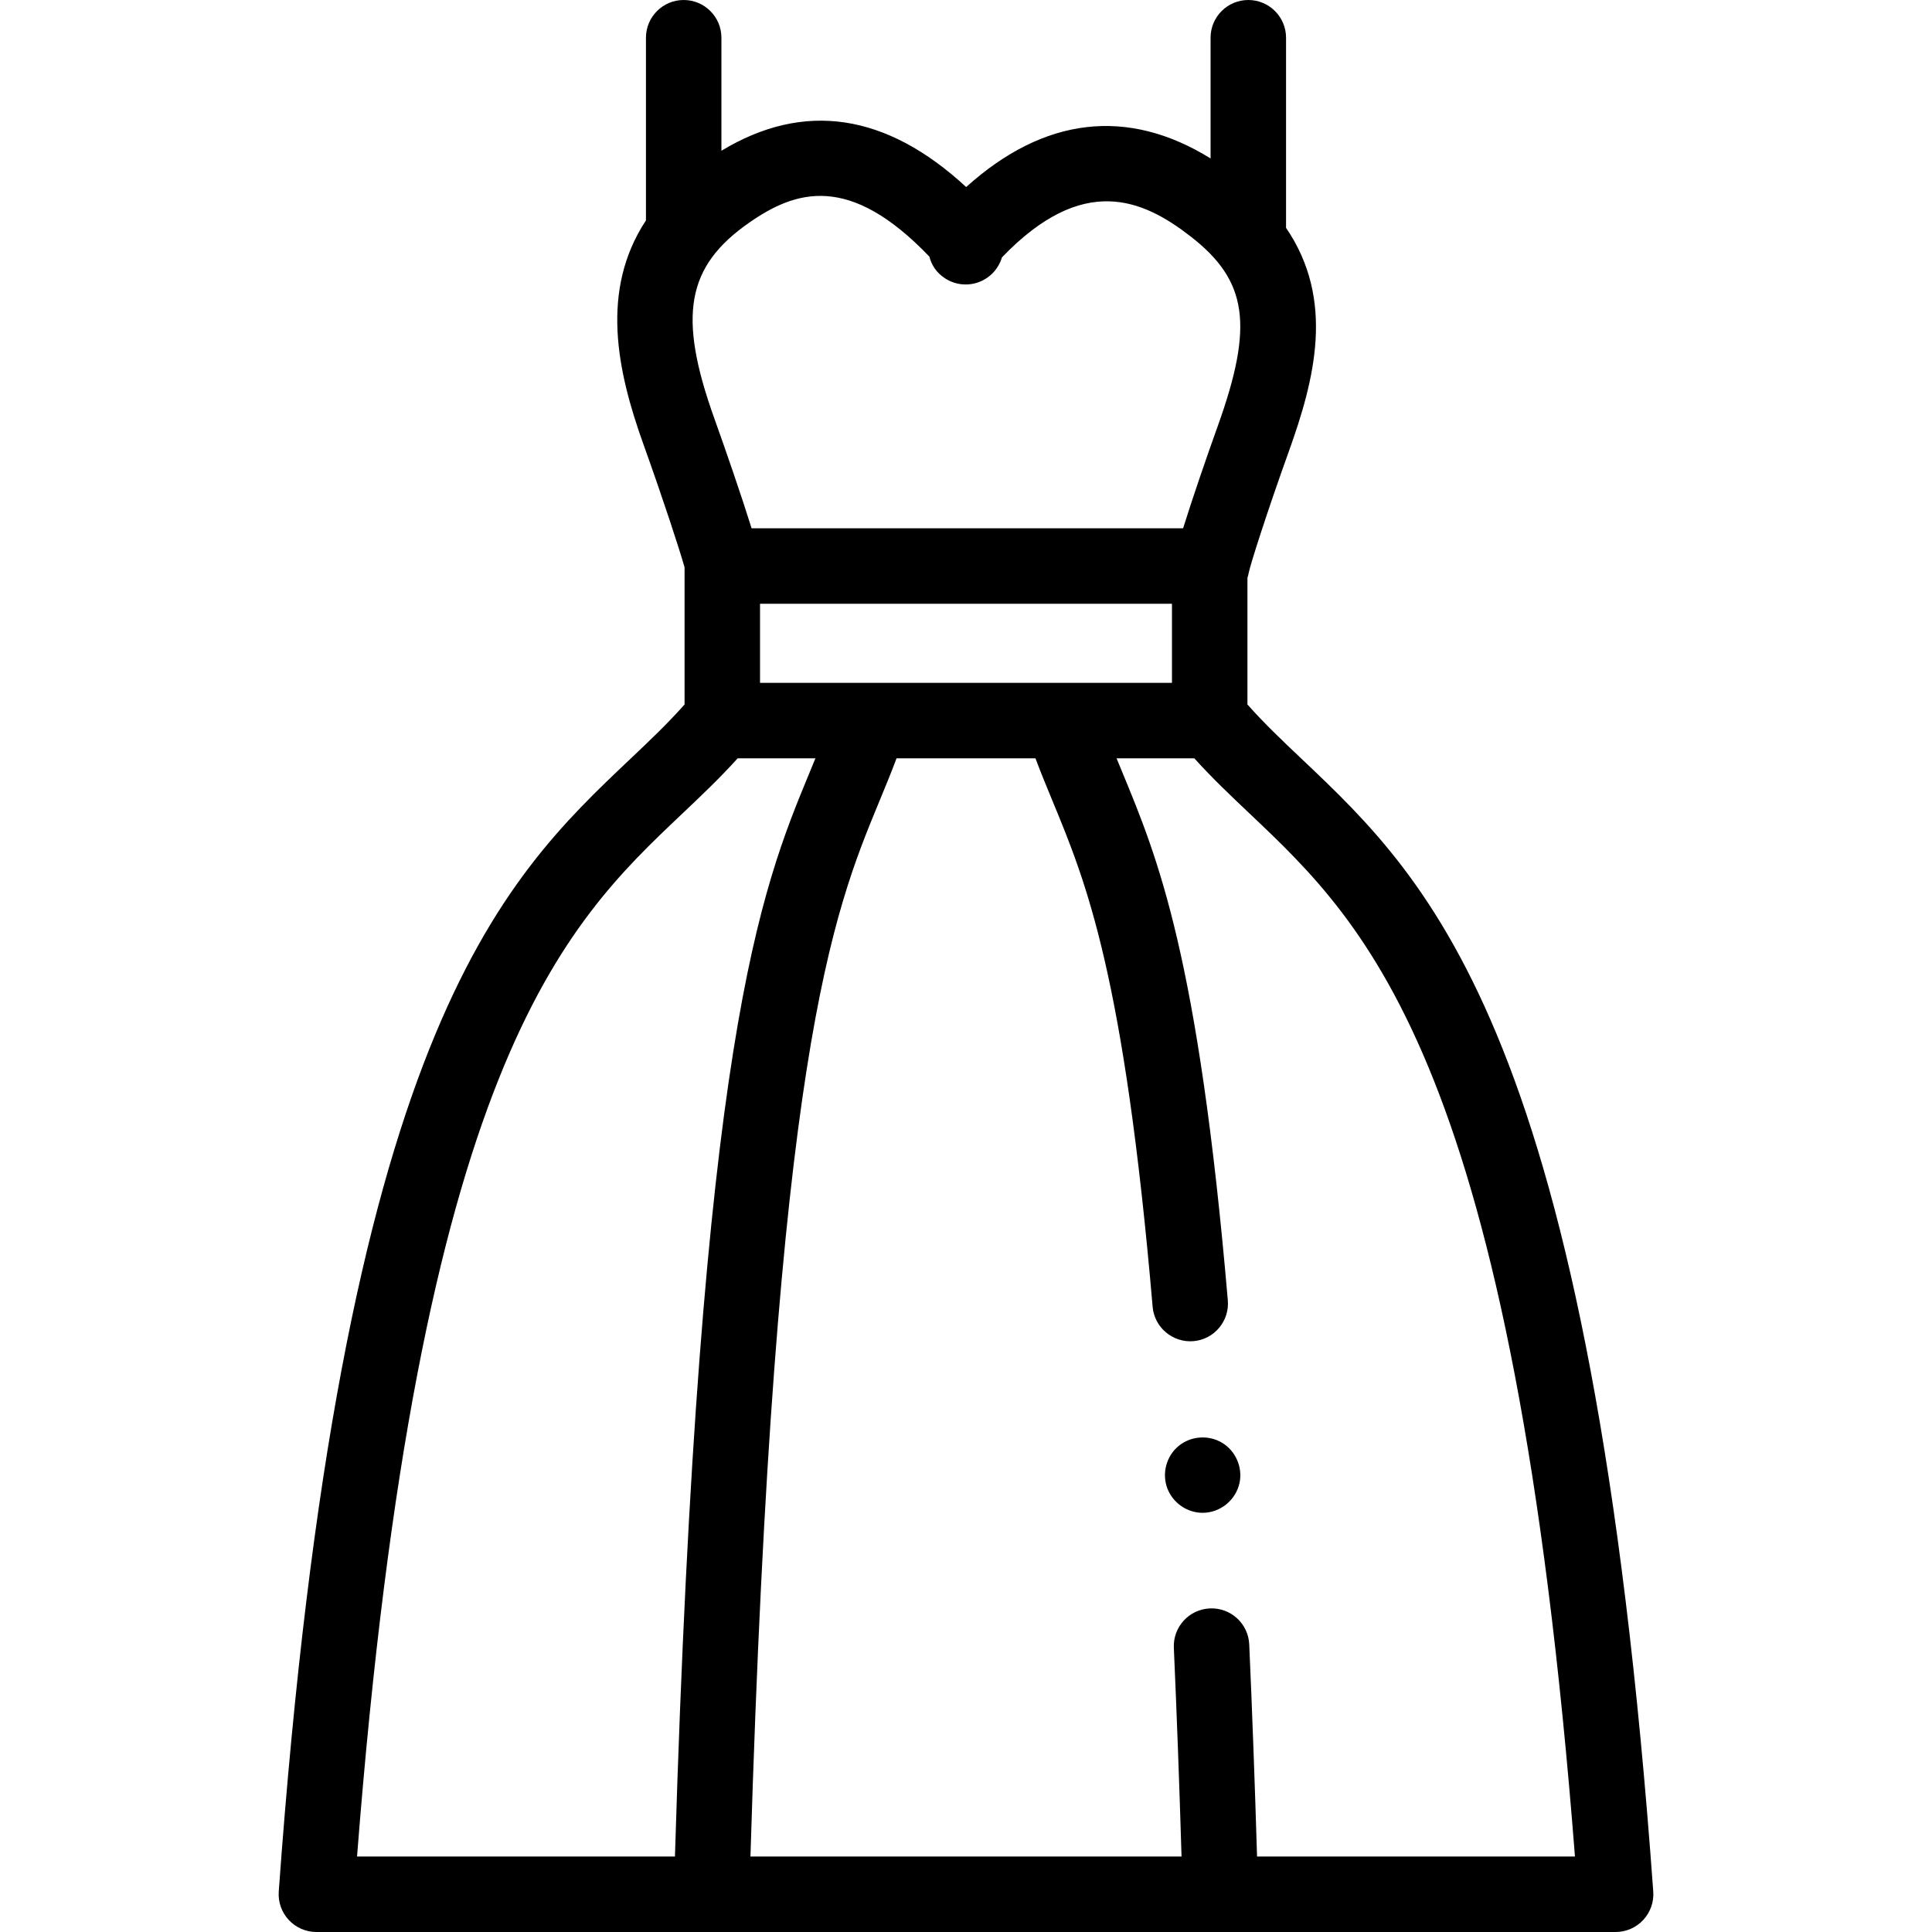
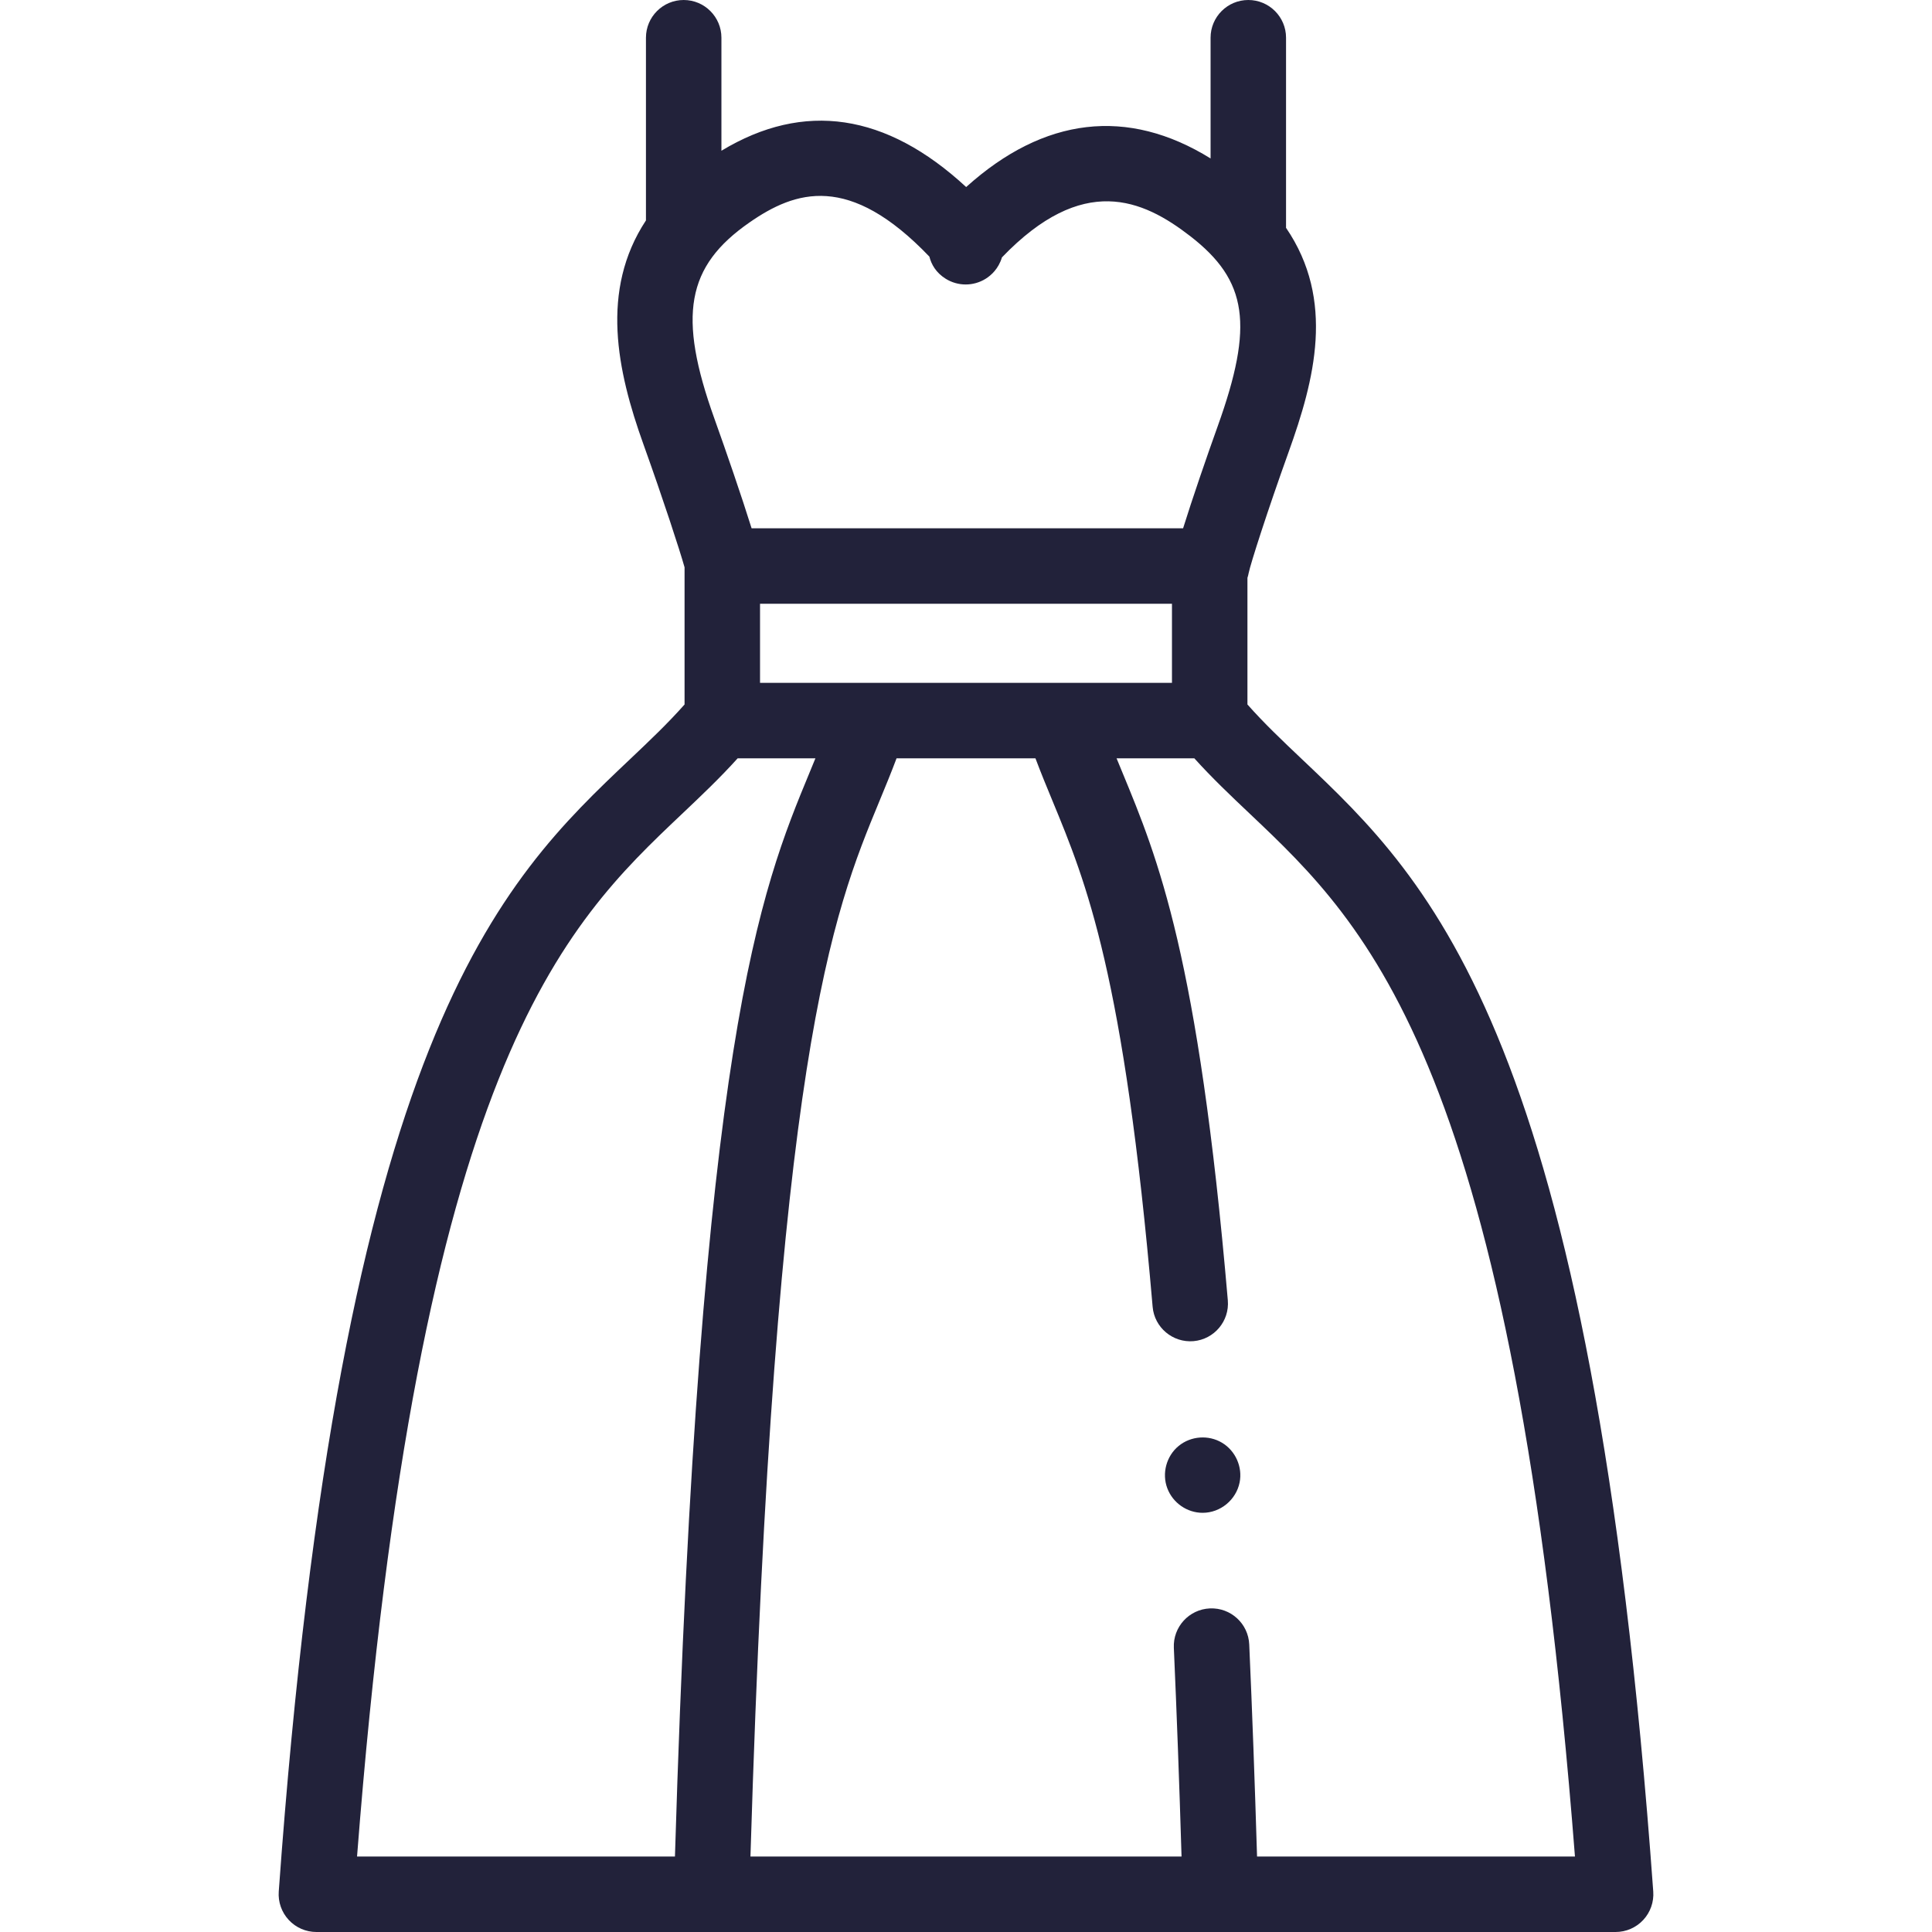
- <svg xmlns="http://www.w3.org/2000/svg" id="Capa_1" enable-background="new 0 0 512 512" height="512" viewBox="0 0 512 512" width="512">
+ <svg xmlns="http://www.w3.org/2000/svg" id="Capa_1" enable-background="new 0 0 512 512" height="512" viewBox="0 0 512 512" width="512" fill="#22223a">
  <g>
    <g>
      <g>
        <g>
          <path d="m318.71 400.91c-4.129 0-7.884-2.622-9.351-6.473-1.505-3.949-.267-8.58 3.007-11.255 3.237-2.644 7.894-2.985 11.481-.842 3.58 2.139 5.49 6.437 4.663 10.53-.933 4.617-5.084 8.04-9.8 8.04z" />
        </g>
      </g>
      <path d="m438.129 501.282c-16.369-227.408-58.902-267.698-93.079-300.071-5.139-4.868-10.027-9.499-14.466-14.518v-33.551c.138-.423.249-.857.329-1.299.49-2.42 4.866-16.133 10.605-32.114 6.807-18.955 12.414-40.143-.71-59.362.004-.115.007-.23.007-.345v-50.022c0-5.522-4.478-10-10-10s-10 4.478-10 10v31.99c-21.996-13.624-44.122-11.029-64.771 7.577-21.213-19.598-42.978-22.833-64.86-9.619v-29.948c0-5.522-4.478-10-10-10s-10 4.478-10 10v48.412c-12.223 18.56-7.63 39.912-.703 59.229 5.304 14.788 9.62 28.045 10.935 32.706v36.346c-4.439 5.02-9.327 9.65-14.466 14.518-34.177 32.373-76.71 72.663-93.079 300.071-.199 2.77.763 5.497 2.654 7.53s4.543 3.188 7.321 3.188h344.309c2.777 0 5.429-1.154 7.32-3.188s2.853-4.76 2.654-7.53zm-236.713-320.324v-20.951h109.168v20.951zm-2.809-121.995c12.223-8.493 26.458-13.156 47.688 9.045.526 2.051 1.726 4.233 4.303 5.851 3.249 2.041 7.386 2.039 10.635.002 1.392-.873 3.367-2.593 4.294-5.653 21.449-22.316 37.249-15.435 49.929-5.605 15.184 11.771 16.875 23.54 7.241 50.368-2.872 7.995-6.719 19.187-9.167 27.037h-114.349c-2.586-8.294-6.762-20.442-9.873-29.116-9.758-27.216-7.412-40.32 9.299-51.929zm-17.903 156.767c5.153-4.881 10.071-9.539 14.789-14.772h20.605c-.5 1.223-1.008 2.45-1.521 3.693-13.013 31.477-29.162 70.54-35.709 287.349h-84.247c16.307-210.18 54.94-246.769 86.083-276.27zm152.428 276.27c-.599-19.829-1.294-38.696-2.071-56.208-.245-5.518-4.899-9.789-10.434-9.547-5.518.245-9.792 4.916-9.547 10.434.765 17.24 1.45 35.808 2.042 55.321h-114.245c6.438-212.584 21.802-249.758 34.184-279.708 1.567-3.792 3.079-7.449 4.537-11.334h36.805c1.458 3.885 2.97 7.543 4.538 11.336 8.885 21.492 18.956 45.852 26.518 134.018.473 5.504 5.342 9.564 10.818 9.109 5.503-.473 9.581-5.315 9.109-10.818-7.827-91.243-18.524-117.12-27.963-139.95-.514-1.243-1.021-2.471-1.522-3.694h20.606c4.718 5.233 9.636 9.892 14.789 14.772 31.144 29.501 69.776 66.09 86.083 276.27h-84.247z" />
    </g>
  </g>
</svg>
